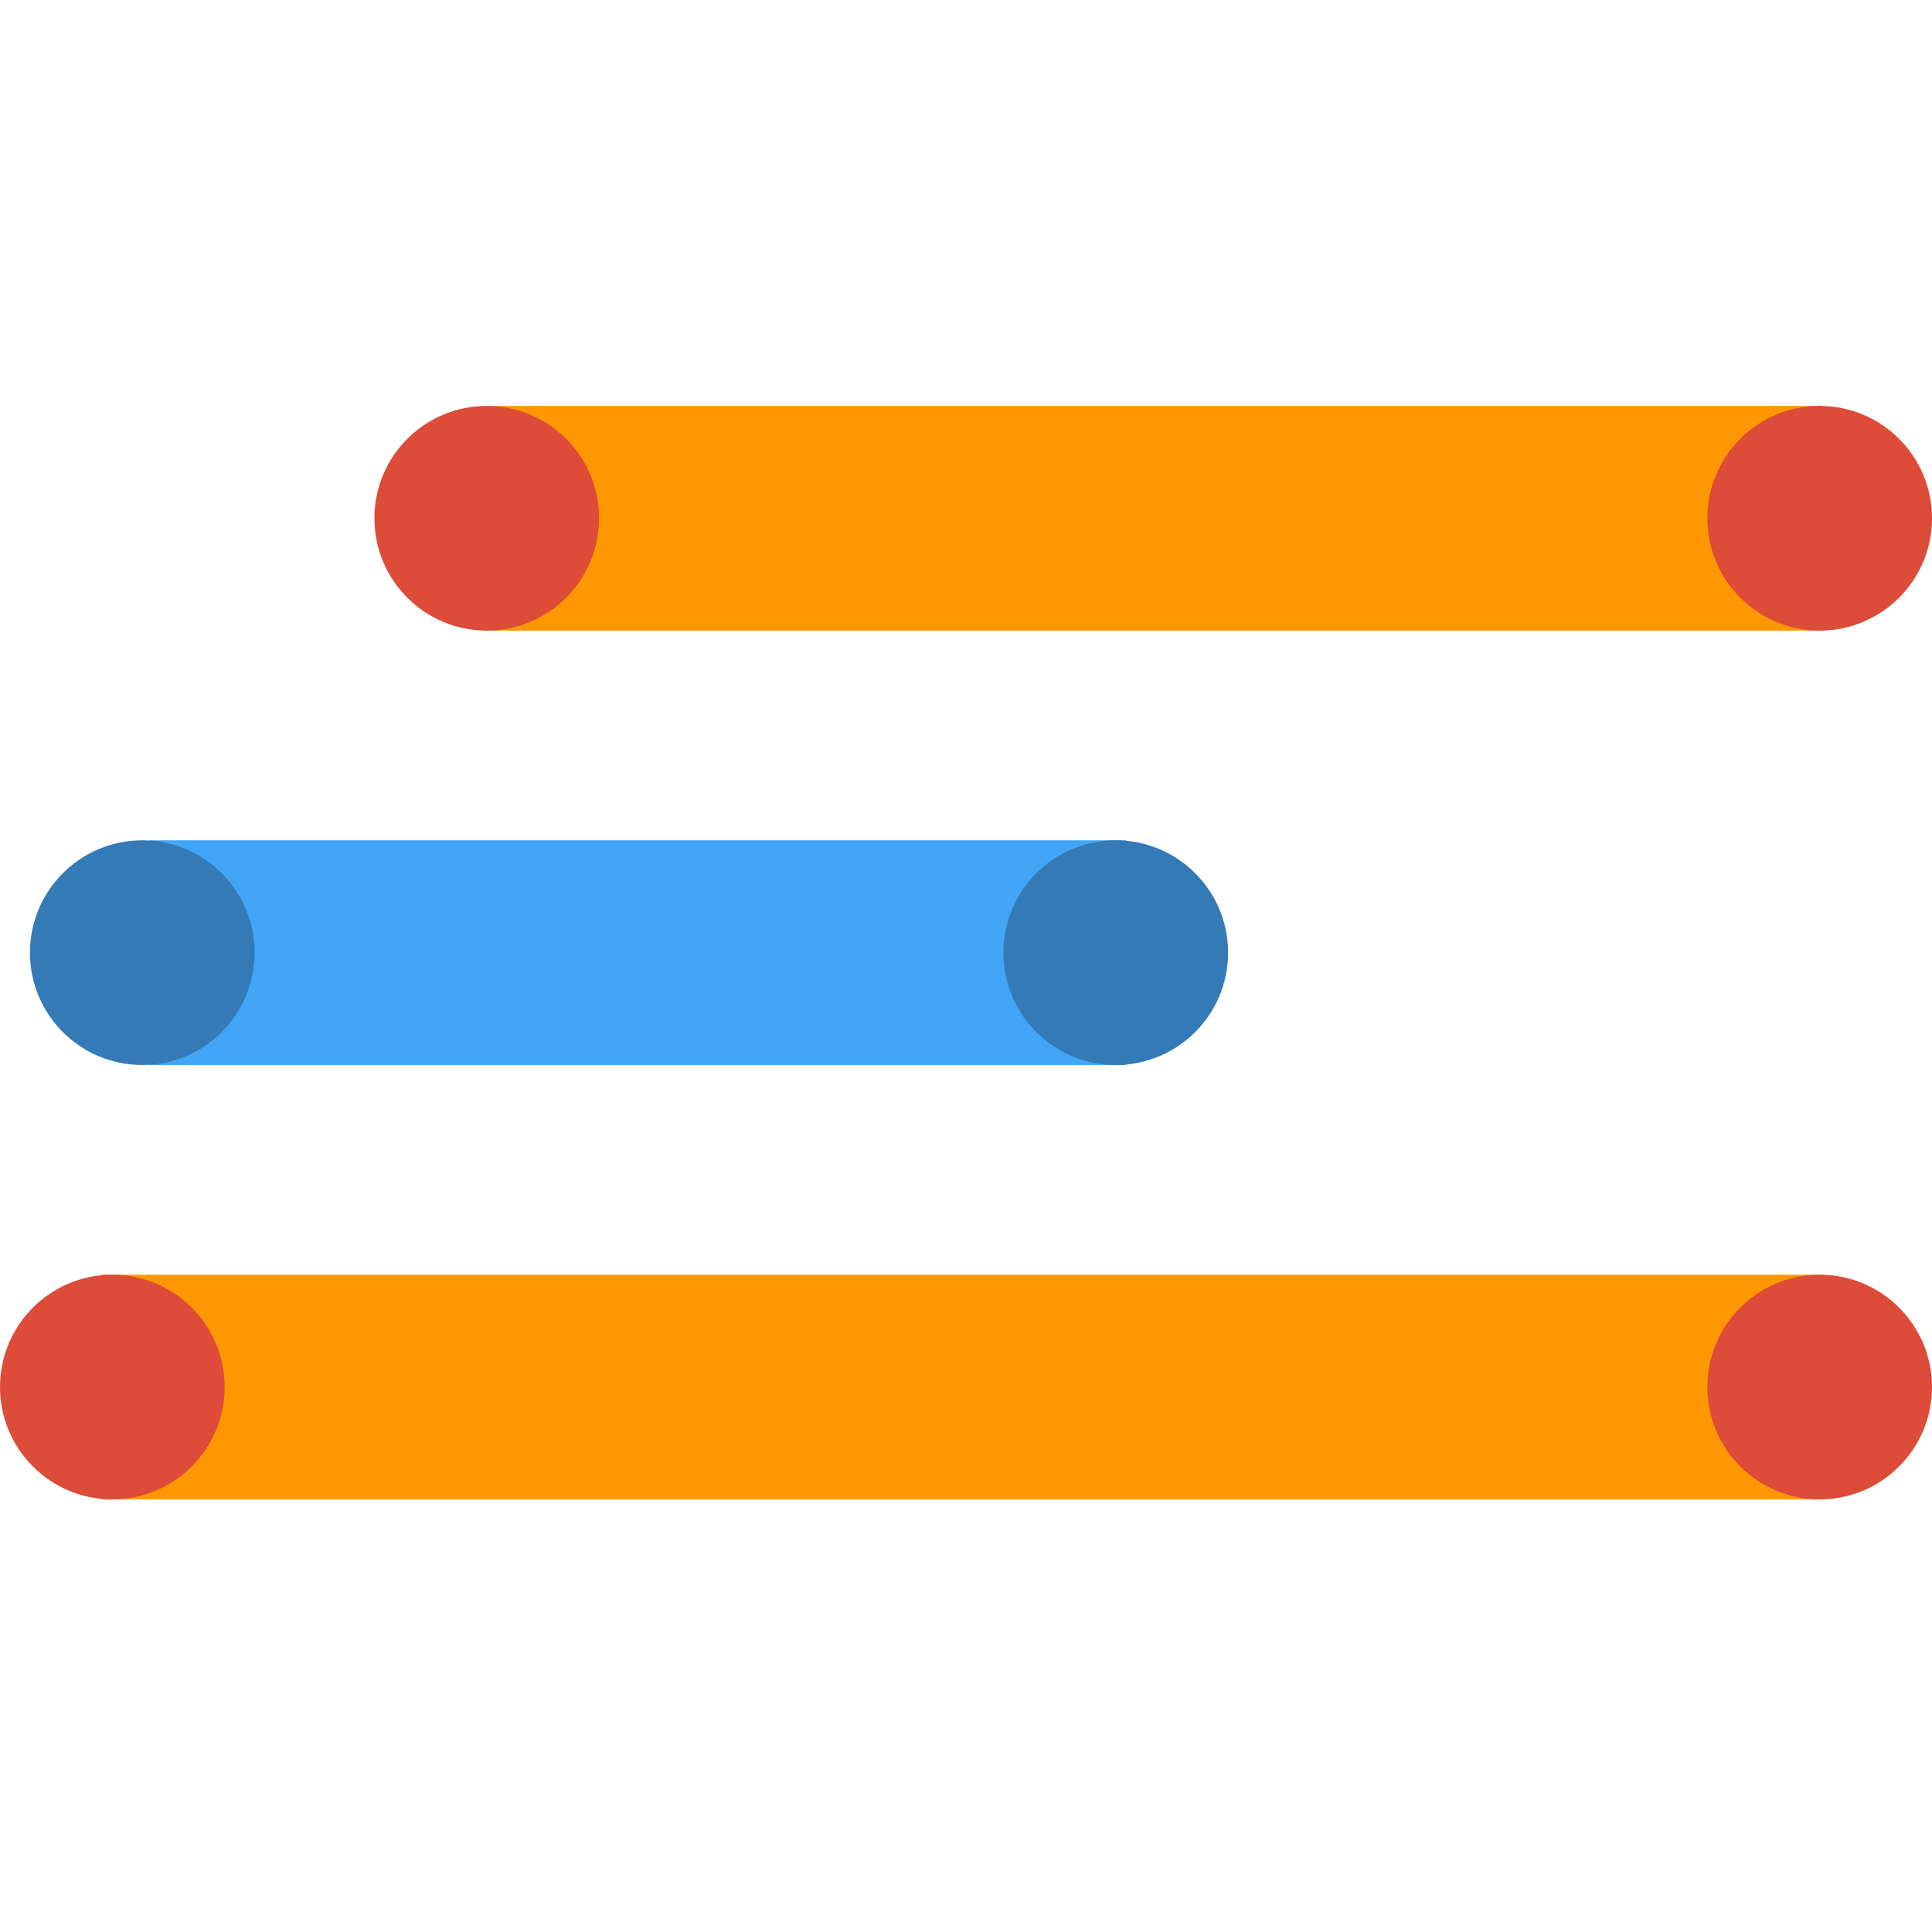
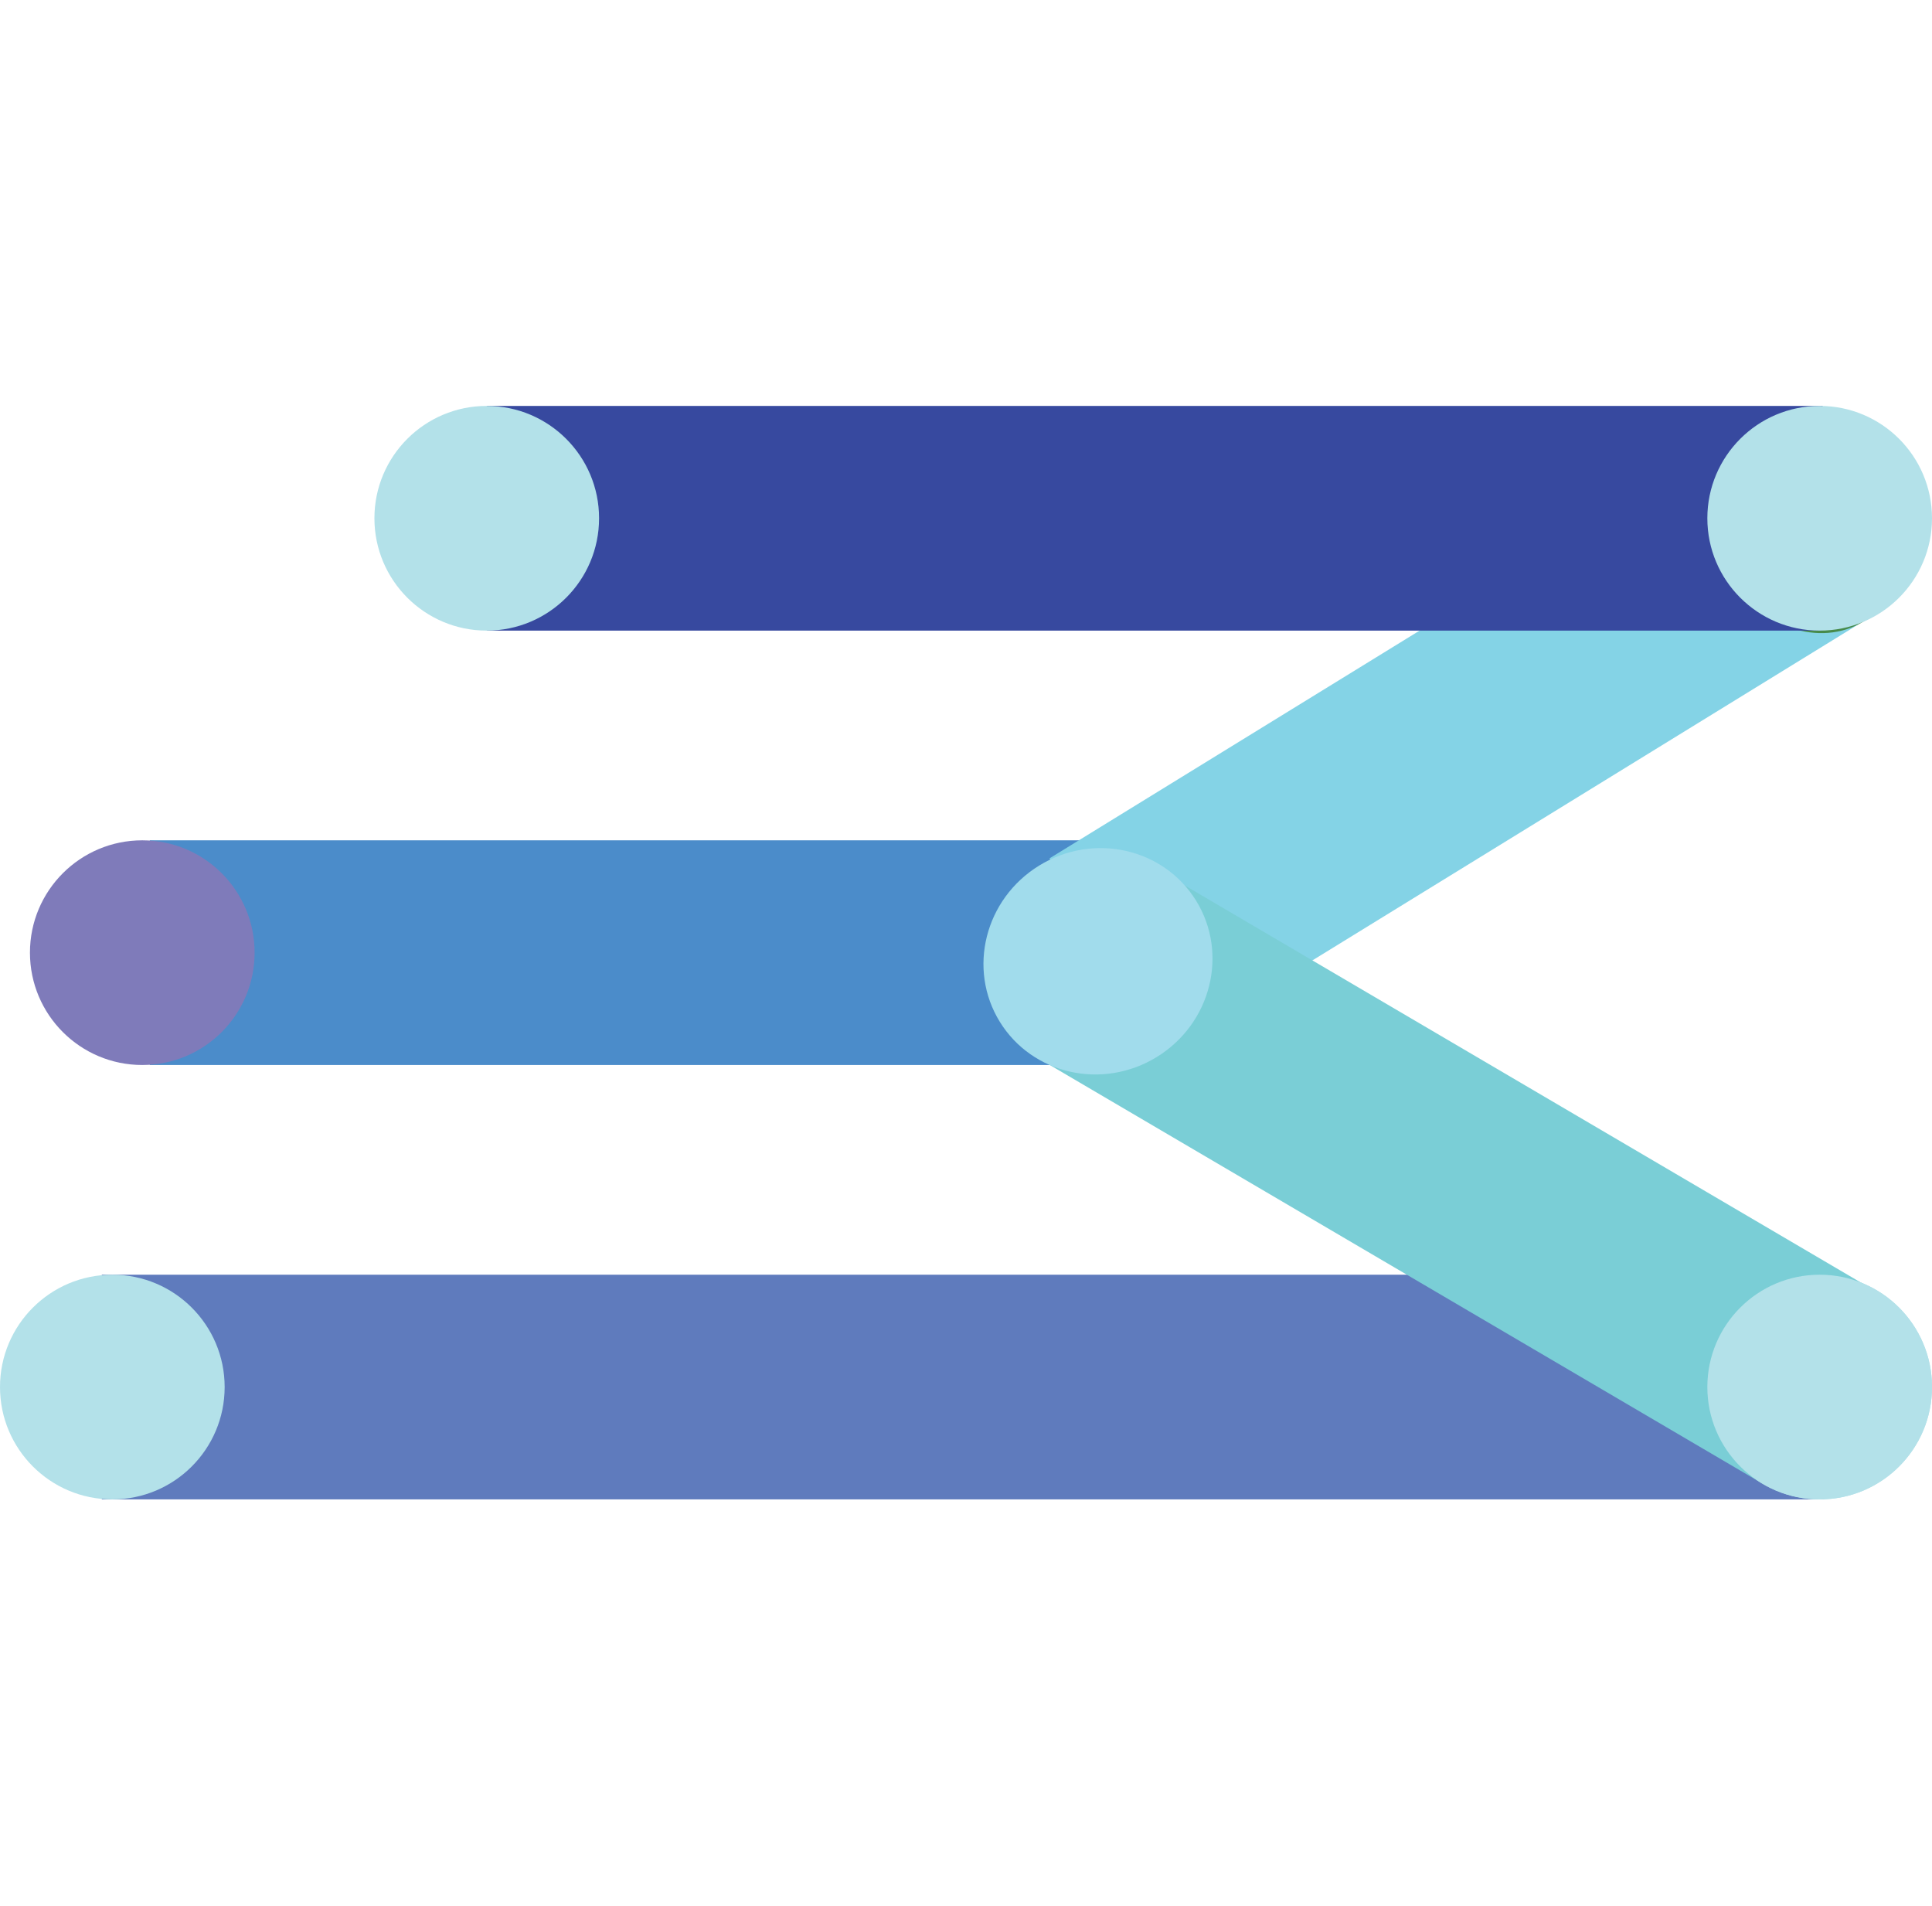
<svg xmlns="http://www.w3.org/2000/svg" version="1.1" id="Layer_1" x="0px" y="0px" viewBox="0 0 129 127.2" style="enable-background:new 0 0 129 127.2;" xml:space="preserve">
  <style type="text/css">
- 	.st0{fill:#FF9800;}
- 	.st1{fill:#DD4B39;}
- 	.st2{fill:#42A5F5;}
- 	.st3{fill:#337AB7;}
+ 	.st0{fill:#5F7BBD;}
+ 	.st1{fill:#B3E1E9;}
+ 	.st2{fill:#4B8CCA;}
+ 	.st3{fill:#7F7BBA;}
+ 	.st4{fill:#89DB8E;}
+ 	.st5{fill:#84D3E6;}
+ 	.st6{fill:#7ACED6;}
+ 	.st7{fill:#478A4B;}
+ 	.st8{fill:#A1DCEC;}
+ 	.st9{fill:#37499F;}
</style>
  <g id="Page-1">
    <g id="Landing-Page">
      <g id="Group-13">
        <g id="Group-11">
          <rect id="Rectangle-13" x="6.8" y="85.1" class="st0" width="115" height="15" />
          <circle id="Oval-3" class="st1" cx="7.5" cy="92.6" r="7.5" />
          <circle id="Oval-3-2" class="st1" cx="121.5" cy="92.6" r="7.5" />
        </g>
        <g id="Group-11-2">
          <rect id="Rectangle-13-2" x="10" y="56.1" class="st2" width="65.2" height="15" />
          <circle id="Oval-3-3" class="st3" cx="9.5" cy="63.6" r="7.5" />
-           <circle id="Oval-3-4" class="st3" cx="74.5" cy="63.6" r="7.5" />
+           <circle id="Oval-3-4" class="st4" cx="74.5" cy="63.6" r="7.5" />
+         </g>
+         <g id="Group-11-2_1_">
+           <rect id="Rectangle-13-2_1_" x="70" y="42" transform="matrix(0.8517 -0.5241 0.5241 0.8517 -11.5523 58.2194)" class="st5" width="54.2" height="15" />
+           <rect id="Rectangle-13-2_2_" x="90" y="50.6" transform="matrix(0.5064 -0.8623 0.8623 0.5064 -19.5733 122.813)" class="st6" width="14.9" height="55.8" />
+           <ellipse id="Oval-3-3_1_" transform="matrix(0.8517 -0.5241 0.5241 0.8517 -0.5219 68.3585)" class="st7" cx="120.5" cy="35.1" rx="6.2" ry="7.5" />
+           <ellipse id="Oval-3-4_1_" transform="matrix(0.8517 -0.5241 0.5241 0.8517 -22.7645 47.9131)" class="st8" cx="73.3" cy="64.2" rx="7.7" ry="7.5" />
        </g>
        <g id="Group-11-3">
-           <rect id="Rectangle-13-3" x="32.5" y="27.1" class="st0" width="89.2" height="15" />
+           <rect id="Rectangle-13-3" x="32.5" y="27.1" class="st9" width="89.2" height="15" />
          <circle id="Oval-3-5" class="st1" cx="32.5" cy="34.6" r="7.5" />
          <circle id="Oval-3-6" class="st1" cx="121.5" cy="34.6" r="7.5" />
+           <circle id="Oval-3-6_1_" class="st1" cx="121.5" cy="92.6" r="7.5" />
        </g>
      </g>
    </g>
  </g>
</svg>
